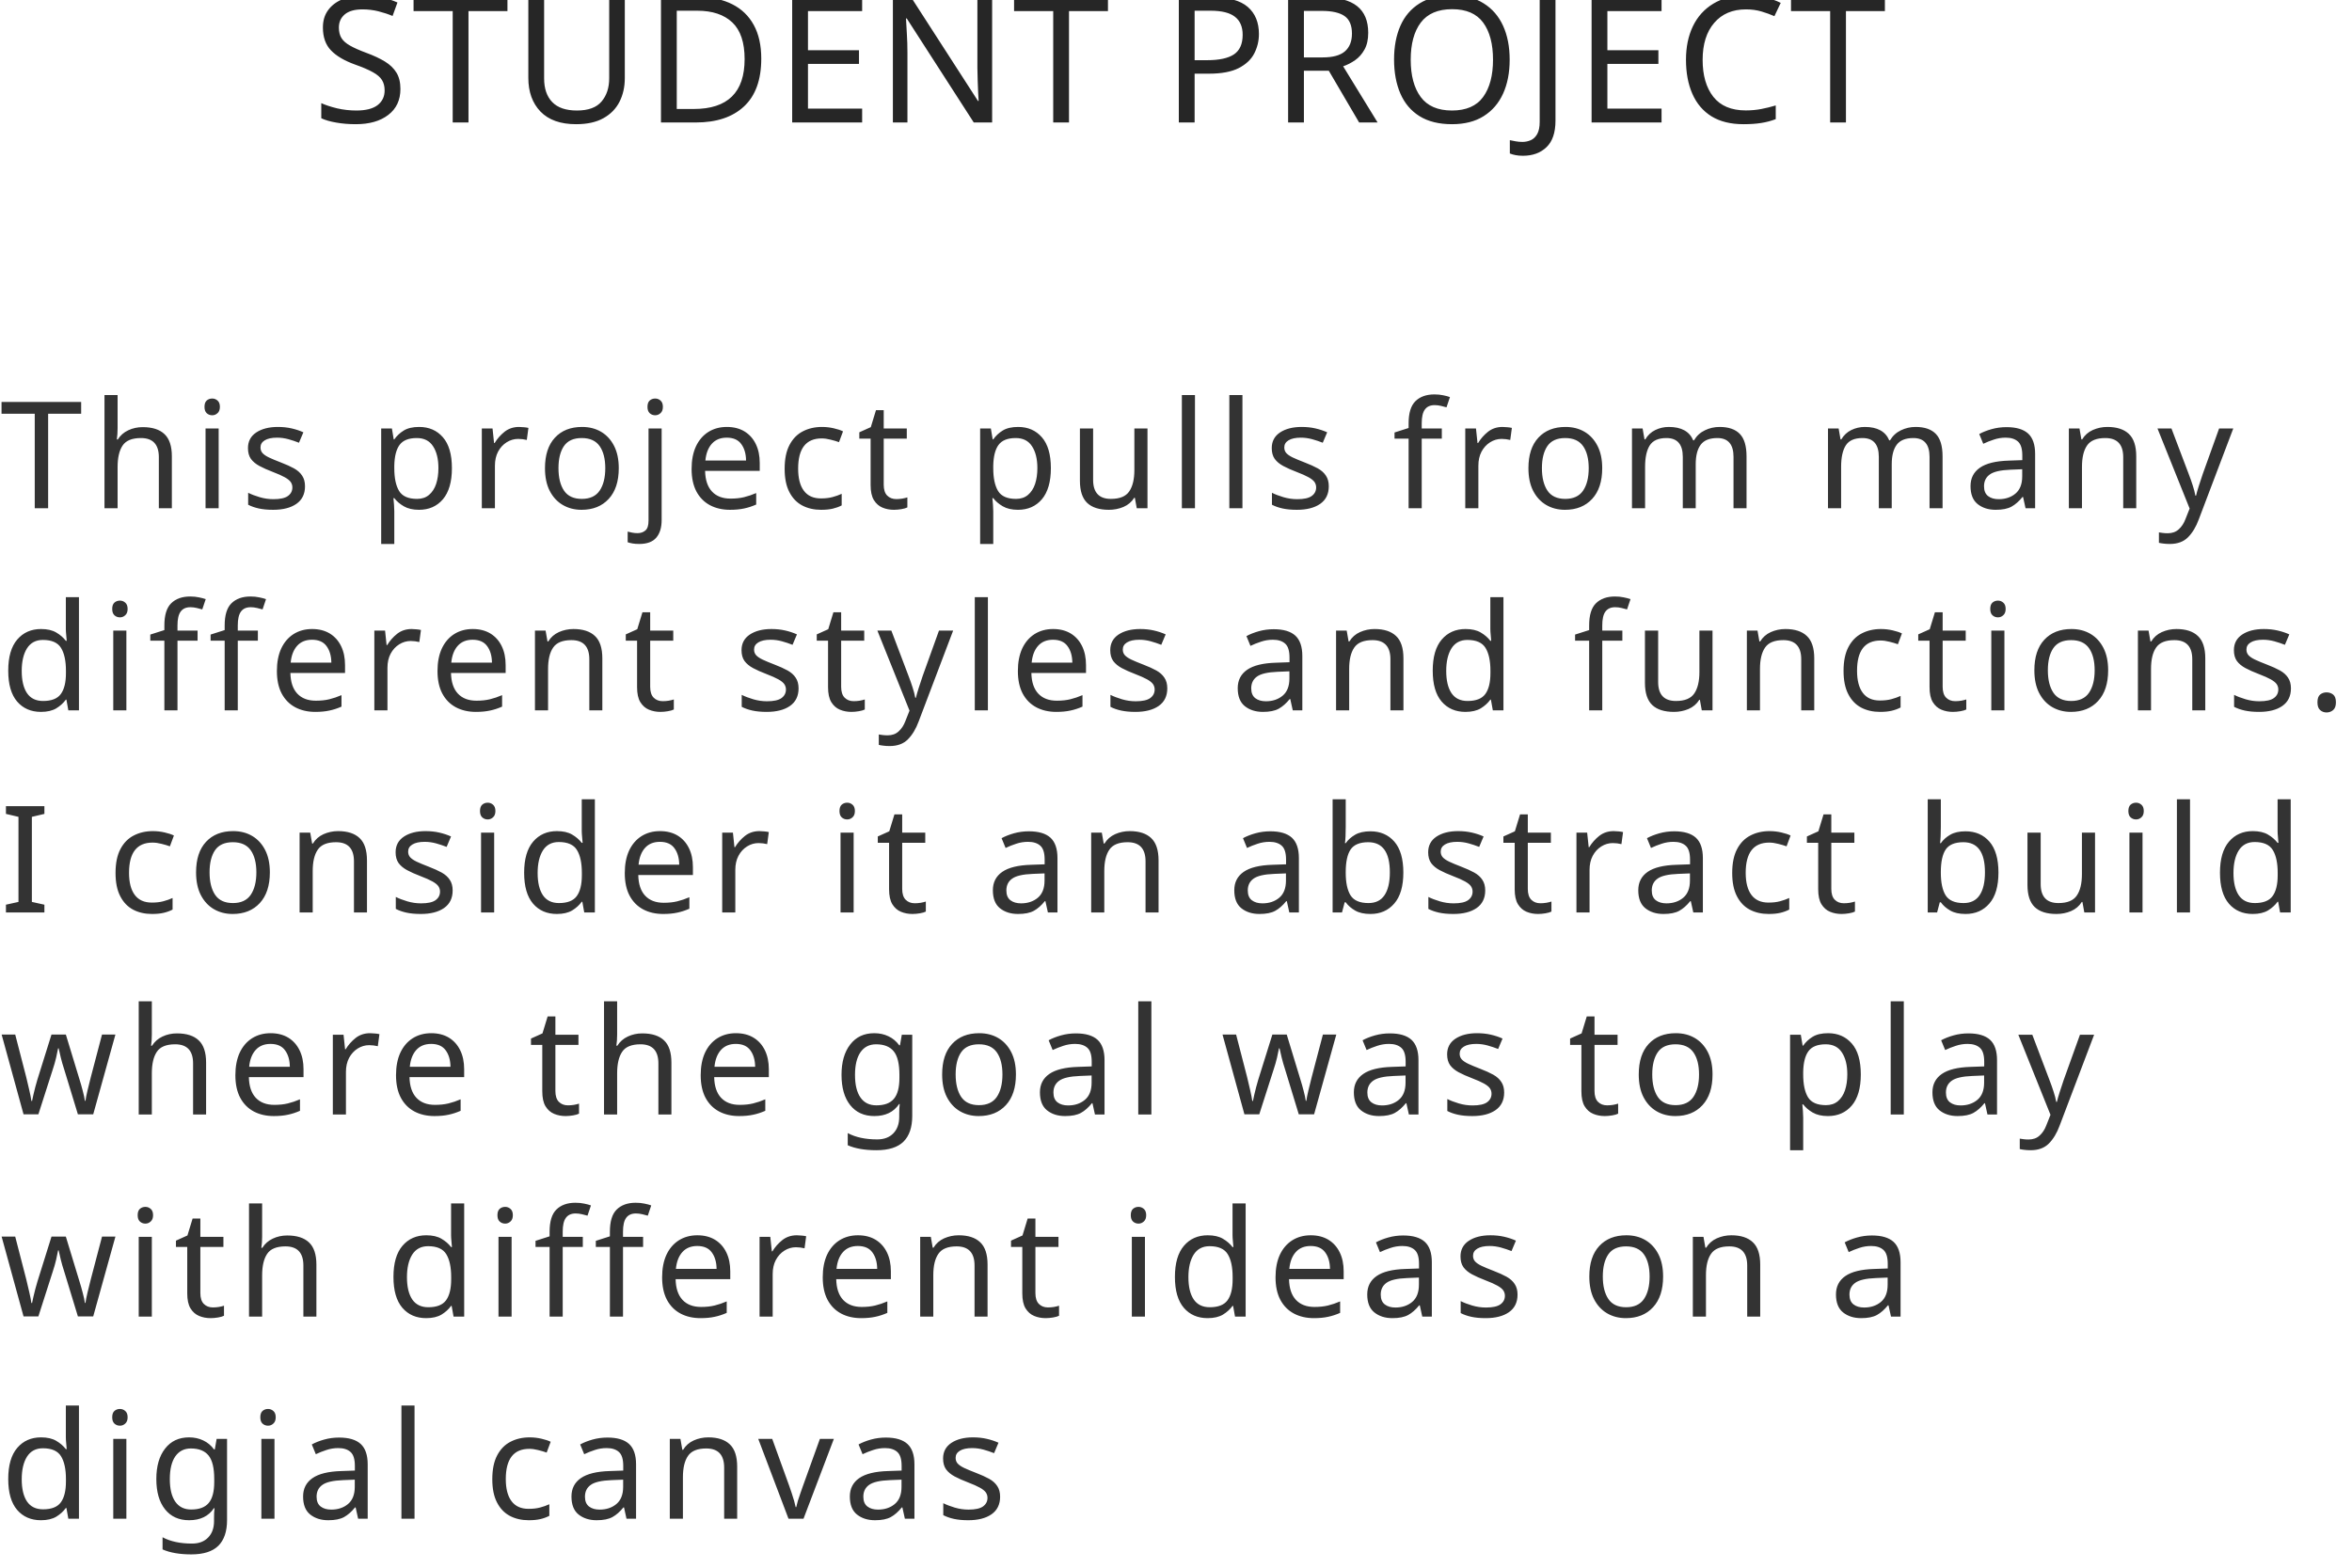
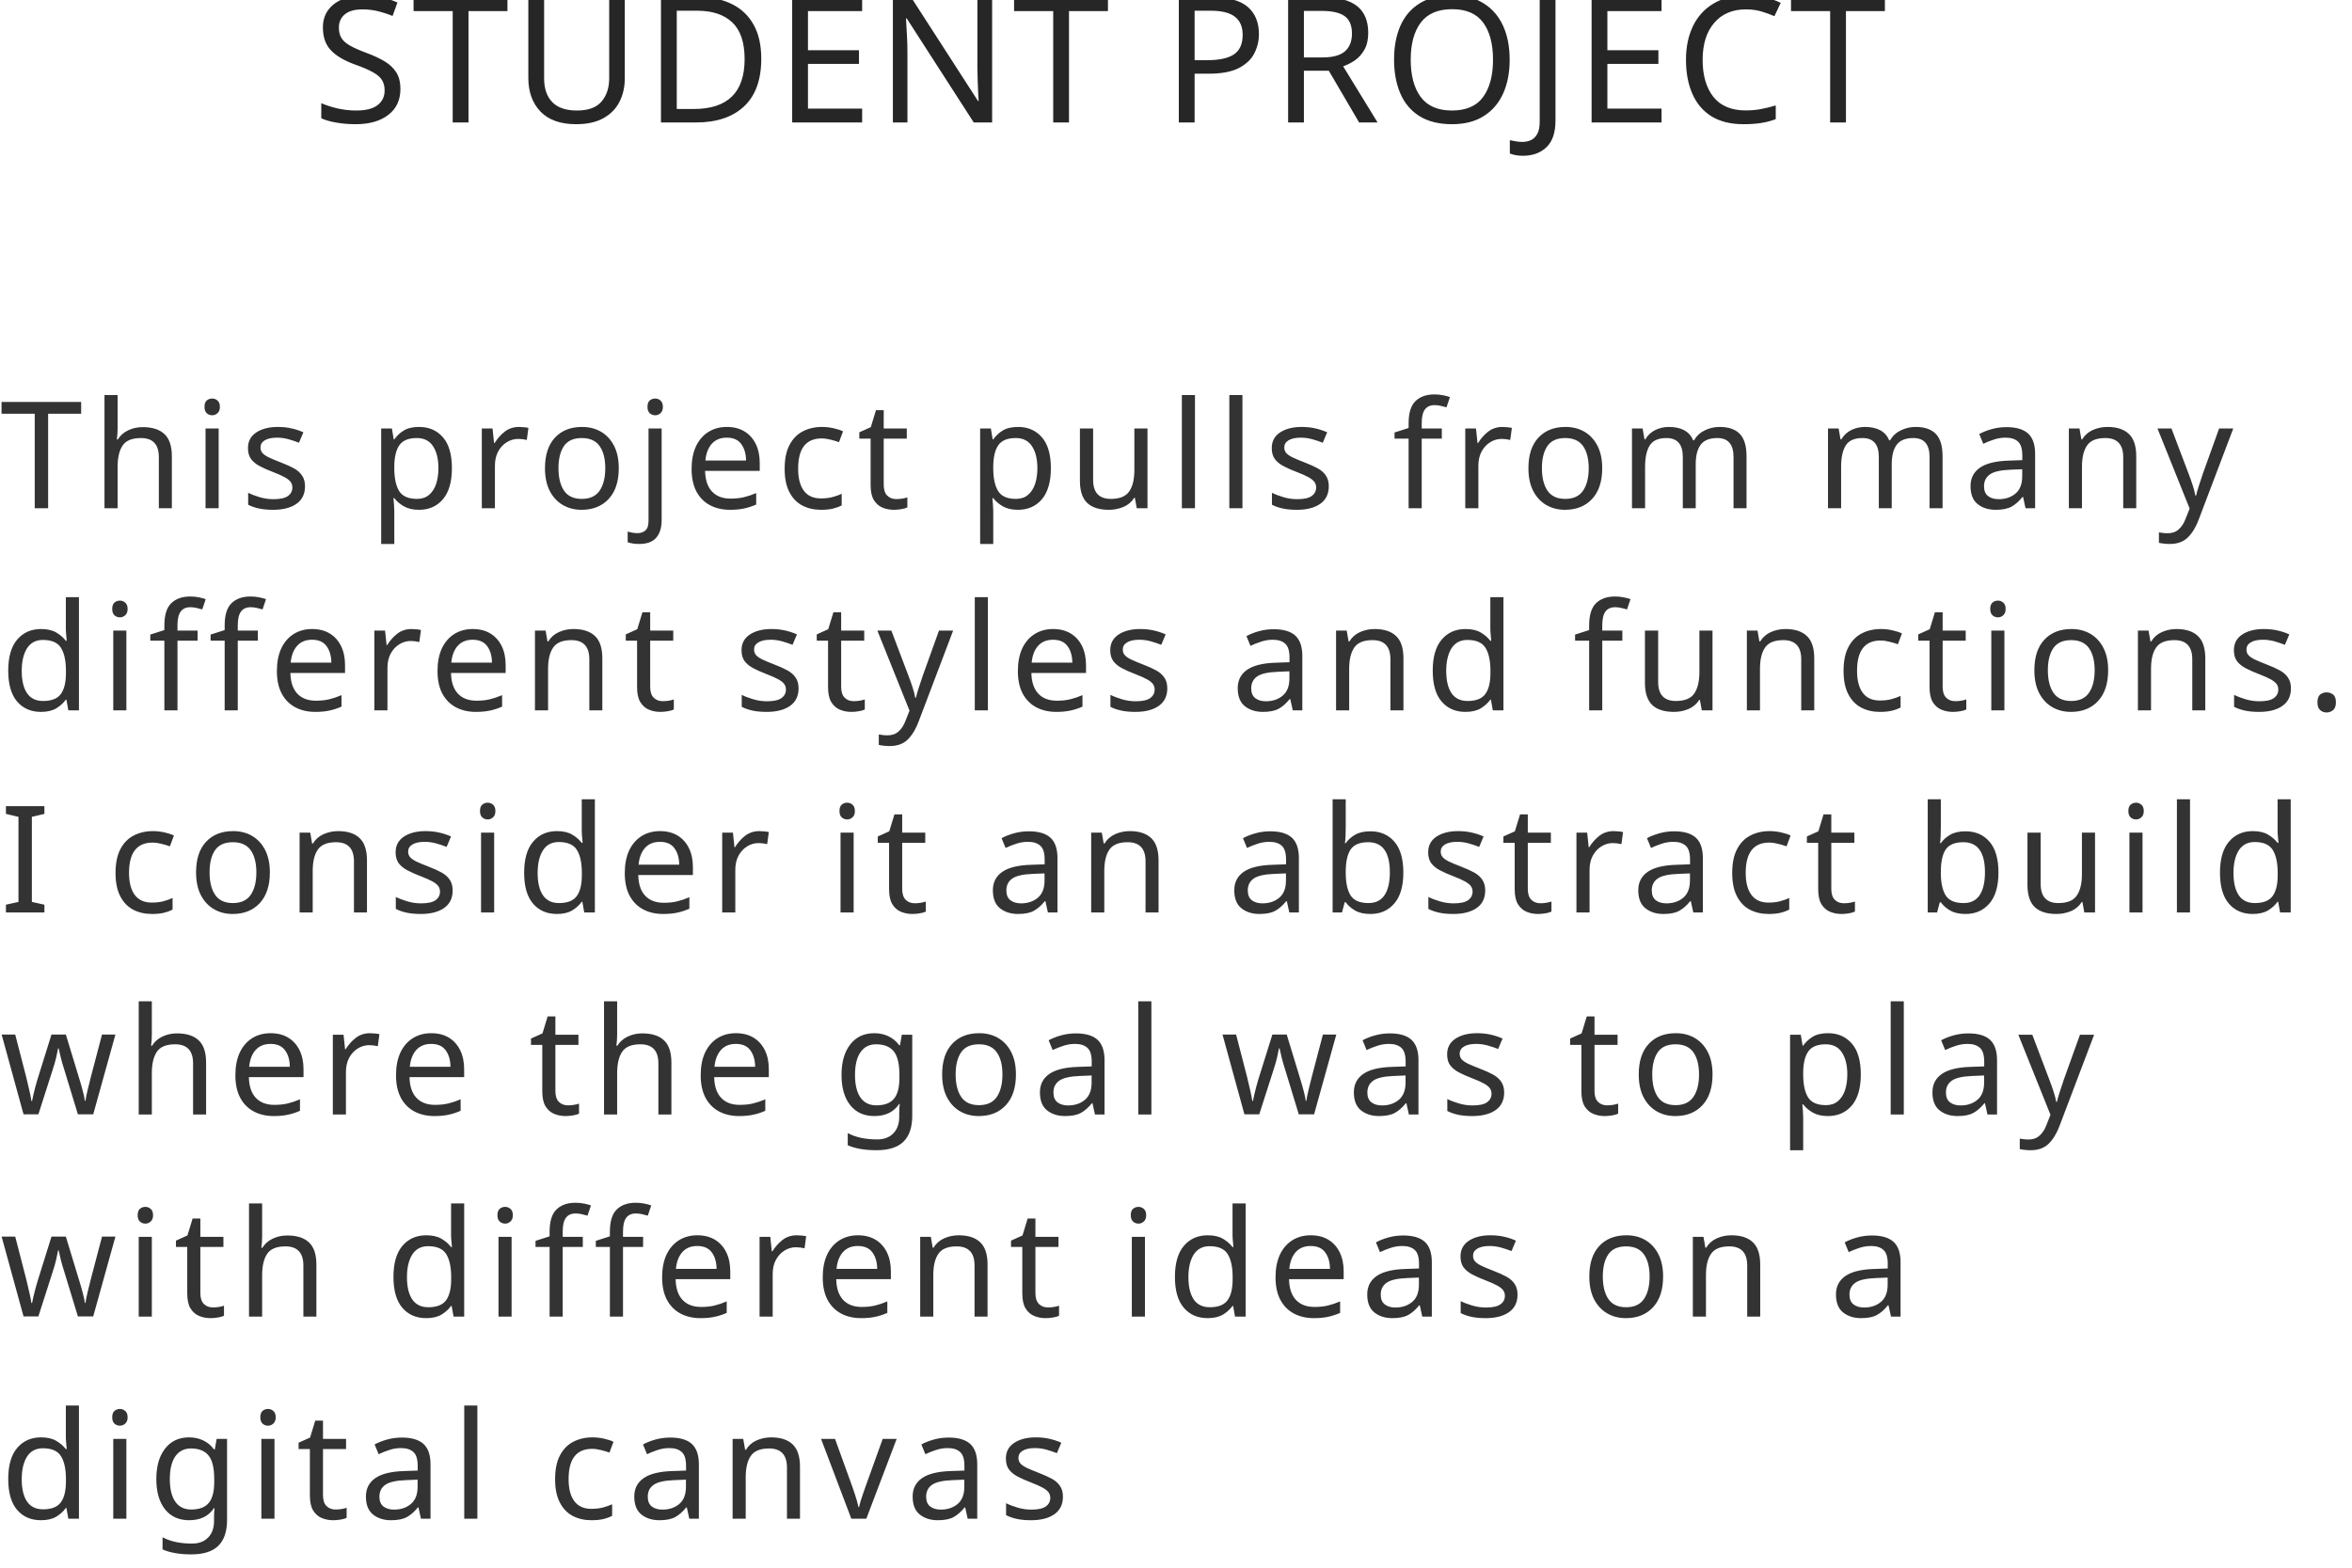
<svg xmlns="http://www.w3.org/2000/svg" width="384px" height="256px" viewBox="0 0 384 256" version="1.1">
  <defs />
  <g id="Page-1" stroke="none" stroke-width="1" fill="none" fill-rule="evenodd">
    <g id="Desktop-HD" transform="translate(-144, -124)">
      <g id="Text" transform="translate(105, 73)">
        <rect id="Rectangle-10" x="0.37" y="0" width="476" height="362" />
        <text id="This-project-pulls-f" font-family="CenturyGothic, Century Gothic" font-size="24.307" font-weight="normal" line-spacing="33" letter-spacing="1.48" fill="#333333">
          <tspan x="39" y="134">This project pulls from many </tspan>
          <tspan x="39" y="167">different styles and functions. </tspan>
          <tspan x="39" y="200">I consider it an abstract build </tspan>
          <tspan x="39" y="233">where the goal was to play </tspan>
          <tspan x="39" y="266">with different ideas on a </tspan>
-           <tspan x="39" y="299">digial canvas</tspan>
+           <tspan x="39" y="299">digital canvas</tspan>
        </text>
        <text id="STUDENT-PROJECT" font-family="PlantagenetCherokee, Plantagenet Cherokee" font-size="28.647" font-weight="normal" letter-spacing="0.512" fill="#262626">
          <tspan x="90" y="71">STUDENT PROJECT</tspan>
        </text>
      </g>
    </g>
  </g>
</svg>
